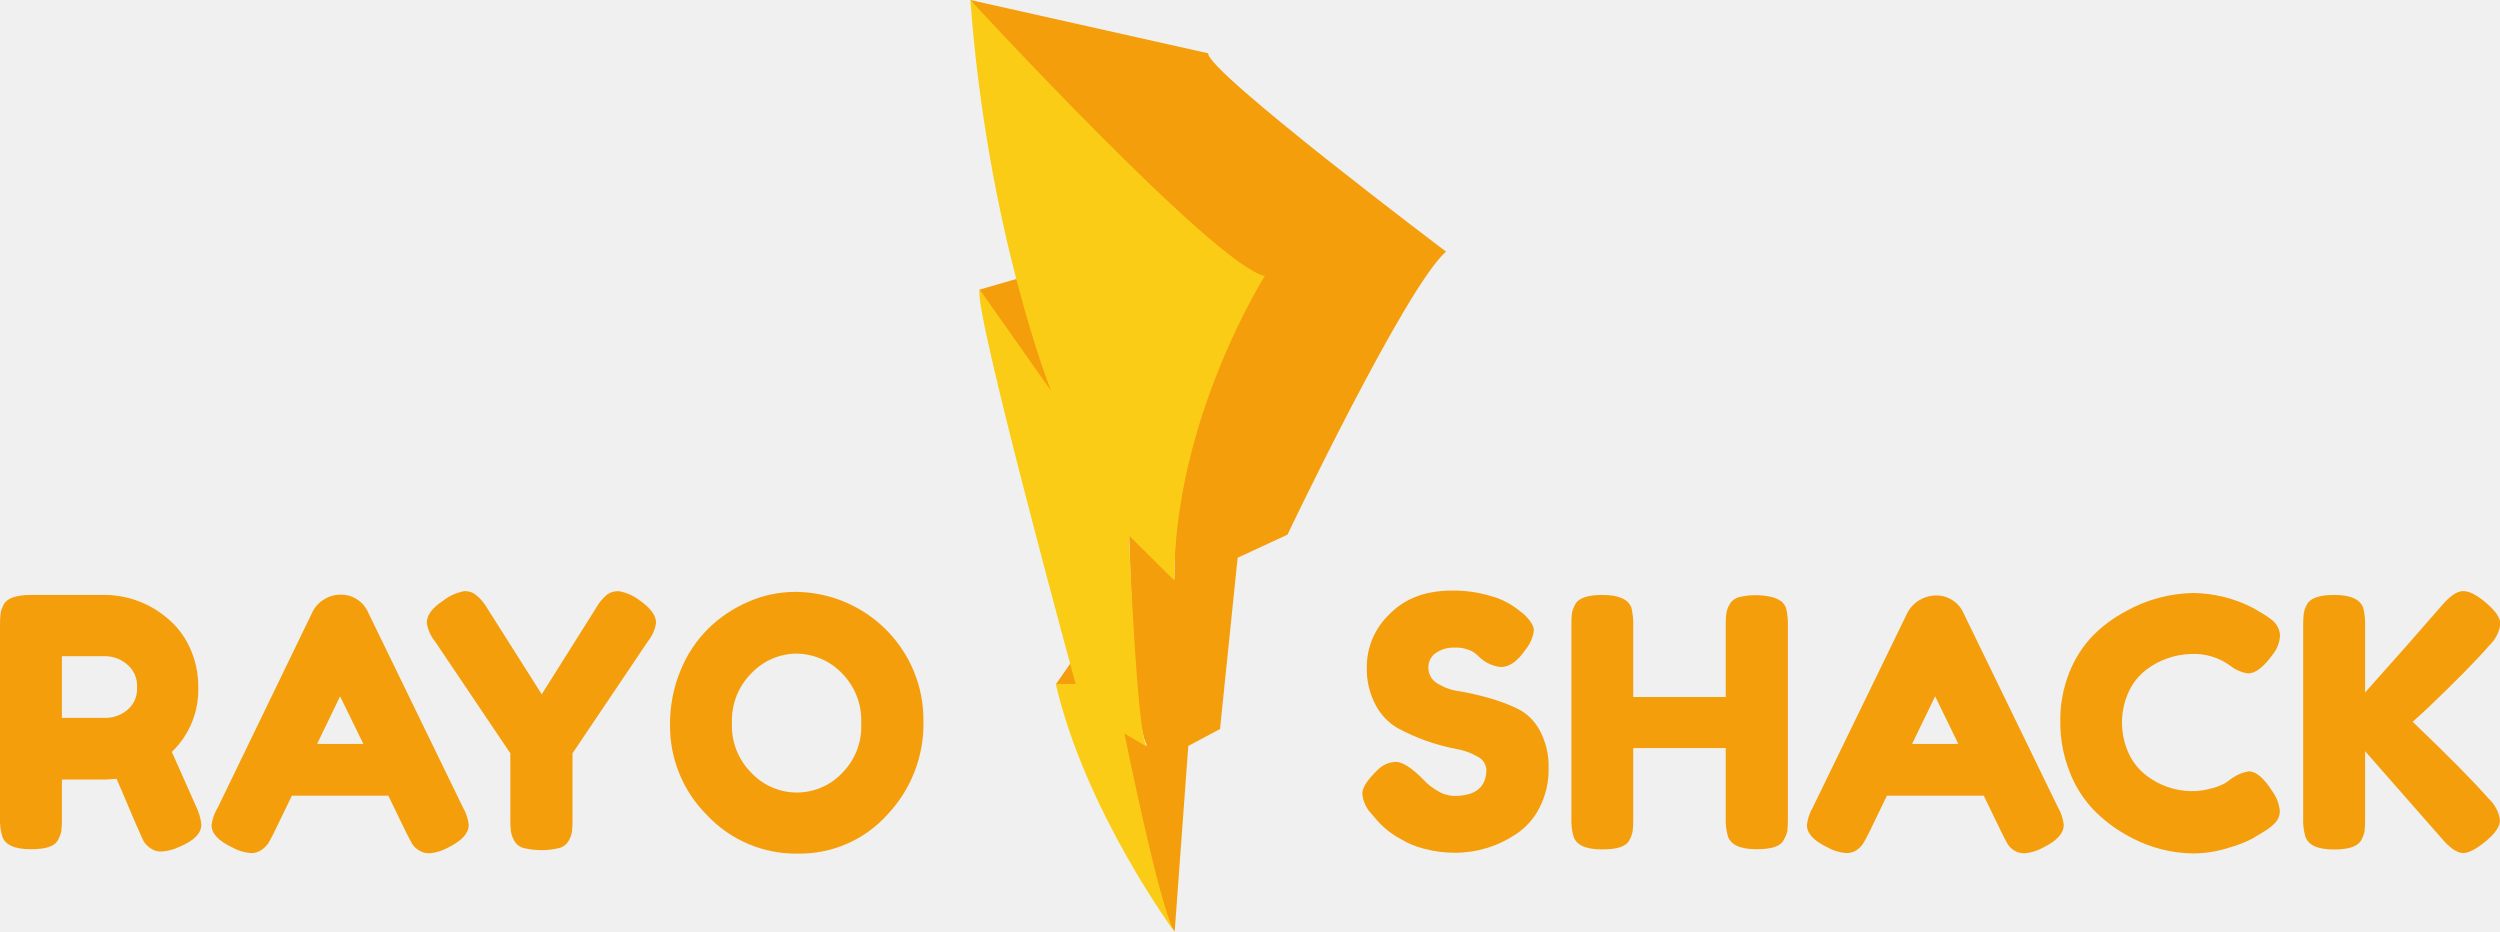
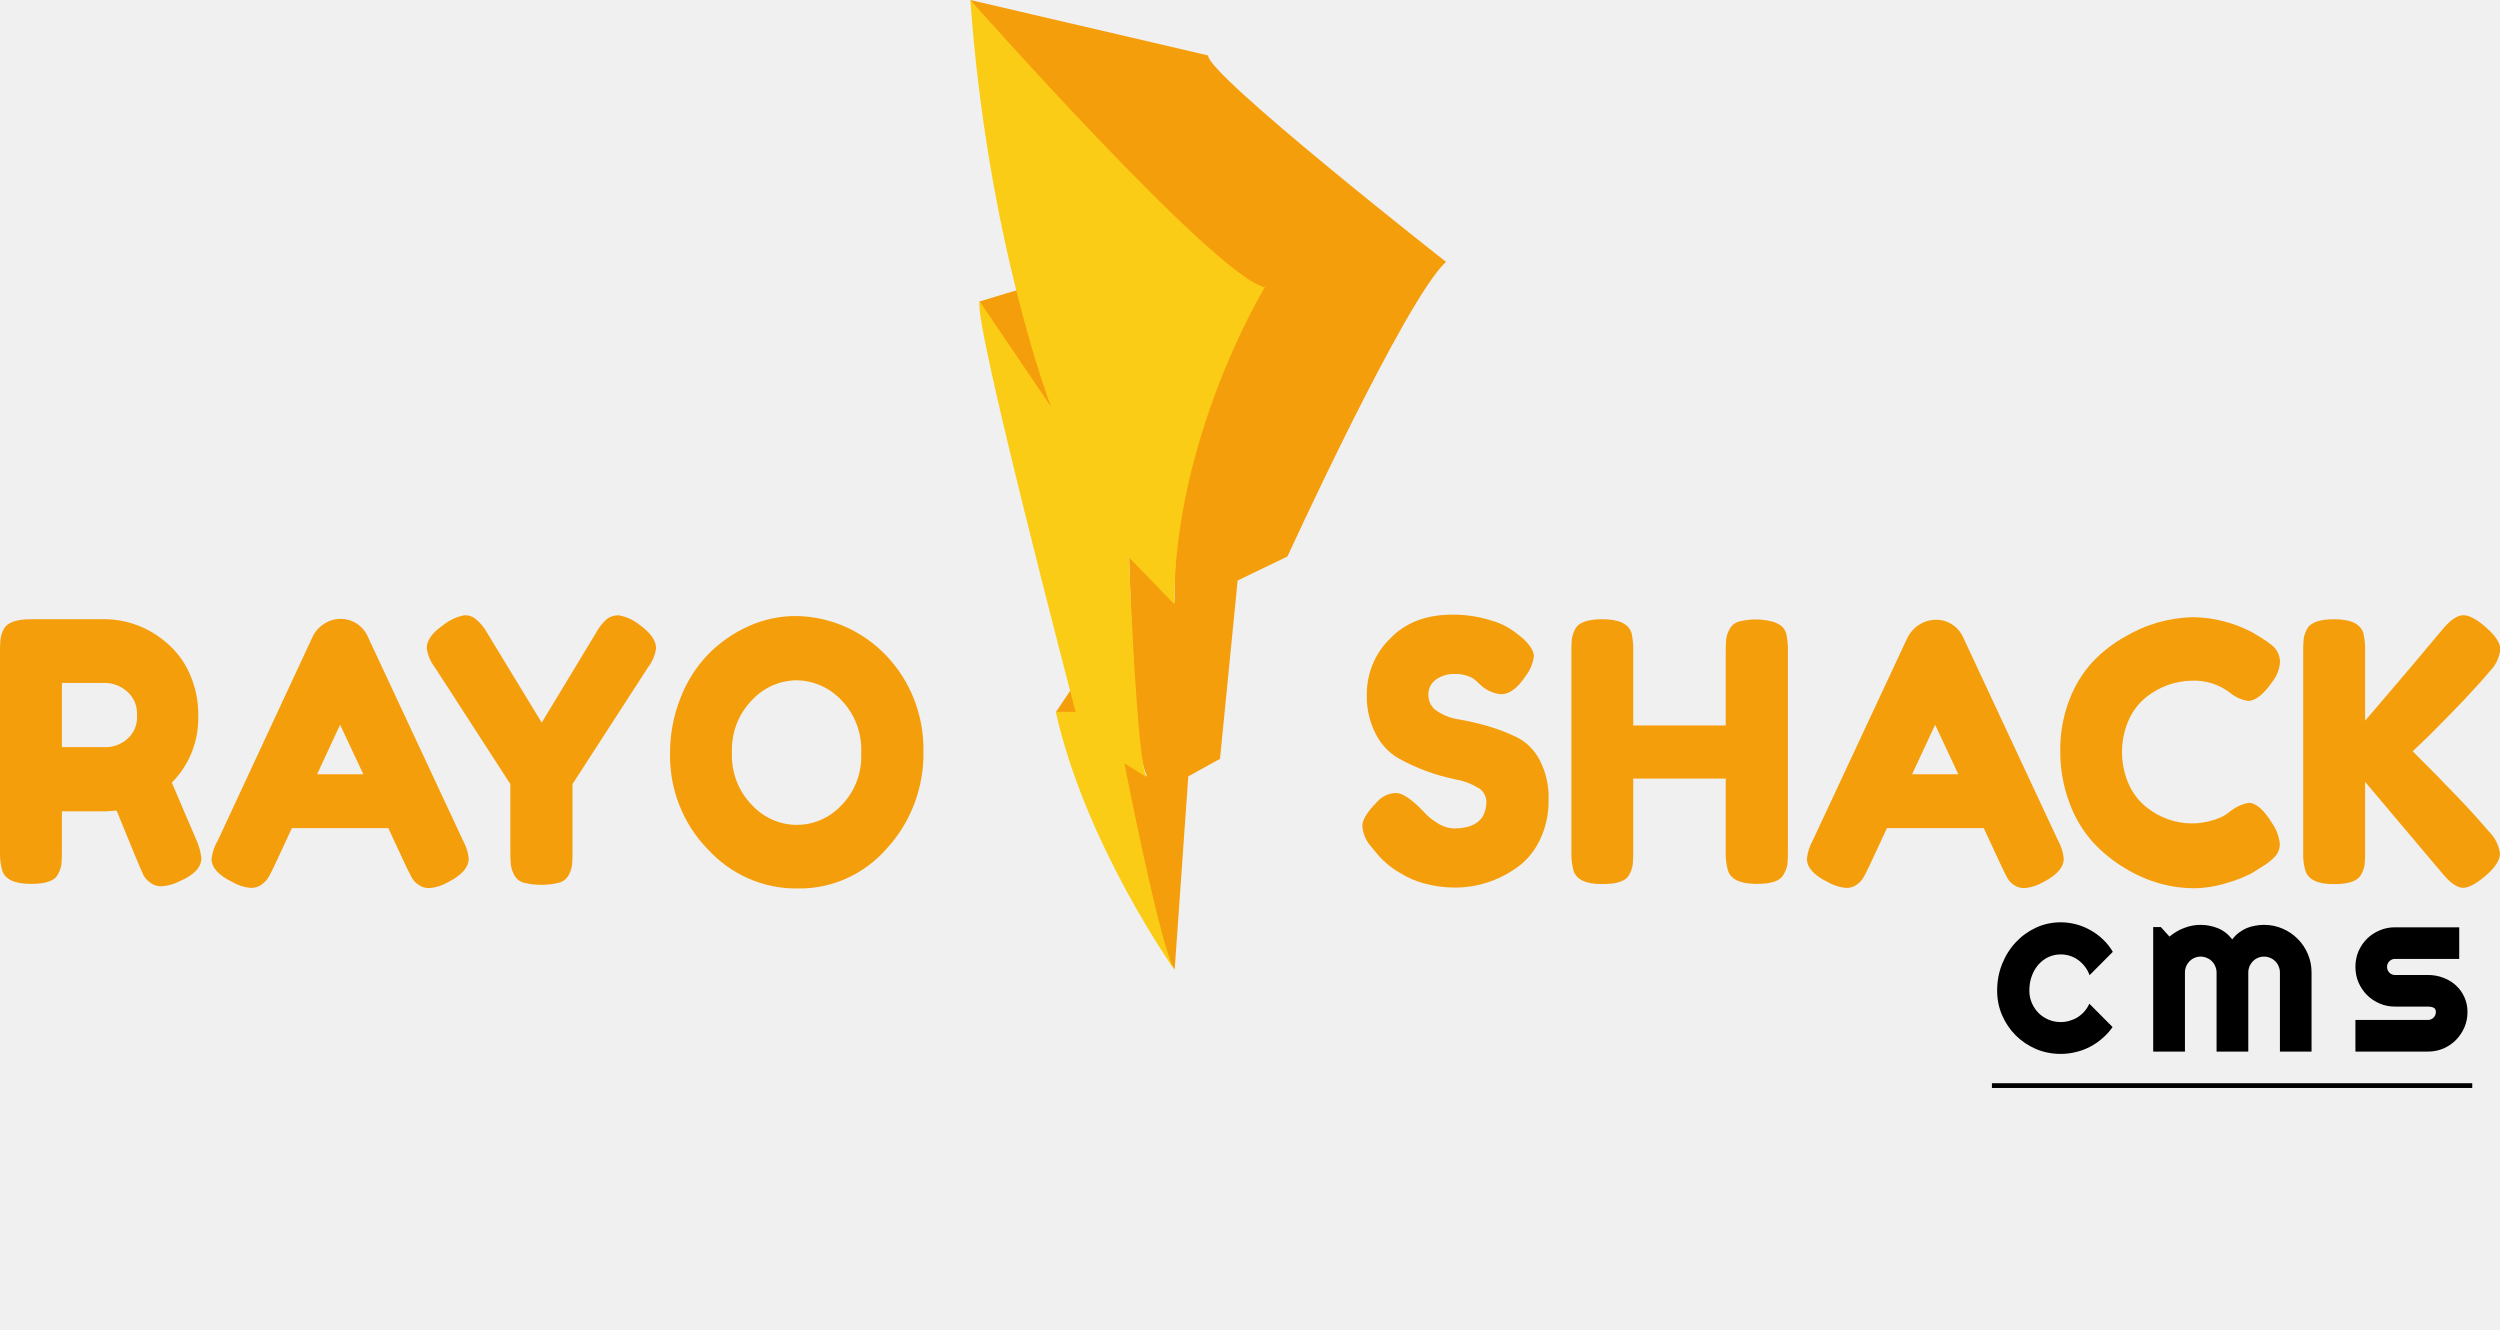
- <svg xmlns="http://www.w3.org/2000/svg" width="153" height="57" viewBox="0 0 153 57" fill="none">
-   <g clip-path="url(#clip0_1341_34)">
-     <path d="M73.941 3.261L59.386 0C59.386 0 70.476 15.951 75.744 18.147C75.744 18.147 73.783 20.617 72.651 26.5L64.1 16.521L59.948 17.726L64.395 31.672L72.142 30.094C71.962 31.87 71.874 33.654 71.879 35.439L69.105 32.729C69.105 32.729 69.251 38.716 69.643 42.583L65.782 40.206L64.63 41.861L68.414 45.559L68.818 45.338C68.77 47.081 68.859 52.904 71.891 57.004L72.724 45.651L74.665 44.615L75.744 34.134L78.793 32.721C78.793 32.721 86.002 17.597 88.496 15.396C88.496 15.4 73.803 4.321 73.941 3.261ZM69.247 45.081L69.914 44.712C69.962 45.036 70.058 45.352 70.201 45.647L69.247 45.081Z" fill="#F59E0B" />
-     <path d="M59.386 0C59.386 0 74.394 16.292 77.41 16.89C77.41 16.89 71.863 25.613 71.863 35.524L69.089 32.769C69.089 32.769 69.599 45.41 70.201 45.712L68.814 44.884C68.814 44.884 70.961 55.506 71.863 57C71.863 57 66.421 49.631 64.614 41.856H65.826C65.826 41.856 59.503 18.706 59.956 17.722L64.322 23.914C64.322 23.914 60.441 14.204 59.386 0Z" fill="#FACC15" />
-     <path d="M12 49.354C12.171 49.701 12.28 50.075 12.324 50.458C12.324 50.996 11.879 51.45 10.998 51.816C10.653 51.986 10.278 52.088 9.894 52.113C9.65 52.125 9.409 52.054 9.21 51.912C9.051 51.805 8.914 51.669 8.806 51.511C8.663 51.243 8.107 49.96 7.136 47.663L6.473 47.708H3.789V50.117C3.792 50.361 3.781 50.605 3.756 50.848C3.719 51.043 3.649 51.23 3.55 51.402C3.352 51.804 2.794 51.972 1.884 51.972C0.887 51.972 0.302 51.705 0.13 51.169C0.03 50.812 -0.014 50.443 0 50.073V38.282C-0.003 38.038 0.008 37.794 0.033 37.552C0.065 37.352 0.134 37.161 0.235 36.985C0.437 36.604 0.991 36.411 1.904 36.411H6.526C7.859 36.445 9.141 36.924 10.165 37.773C10.767 38.252 11.251 38.862 11.58 39.556C11.955 40.339 12.144 41.198 12.134 42.065C12.156 42.8 12.024 43.53 11.745 44.211C11.467 44.891 11.048 45.507 10.516 46.017C10.851 46.767 11.345 47.879 12 49.354ZM3.789 43.933H6.526C6.98 43.919 7.417 43.755 7.767 43.467C7.976 43.3 8.142 43.086 8.25 42.842C8.357 42.598 8.404 42.331 8.386 42.065C8.403 41.798 8.356 41.53 8.249 41.284C8.141 41.038 7.976 40.821 7.767 40.652C7.404 40.345 6.946 40.171 6.469 40.158H3.789V43.933Z" fill="#F59E0B" />
-     <path d="M22.549 37.519L28.322 49.394C28.518 49.726 28.642 50.096 28.686 50.478C28.686 50.988 28.282 51.446 27.445 51.86C27.094 52.061 26.704 52.184 26.301 52.221C26.058 52.232 25.818 52.164 25.617 52.028C25.453 51.927 25.315 51.79 25.213 51.627C25.132 51.486 25.023 51.273 24.878 50.992L23.766 48.695H17.863L16.751 50.992C16.605 51.273 16.496 51.478 16.419 51.607C16.311 51.764 16.174 51.901 16.015 52.008C15.817 52.15 15.576 52.221 15.332 52.209C14.928 52.172 14.538 52.049 14.188 51.848C13.357 51.454 12.944 51.002 12.946 50.49C12.999 50.101 13.134 49.727 13.342 49.394L19.104 37.495C19.256 37.162 19.506 36.883 19.82 36.692C20.122 36.496 20.474 36.392 20.834 36.391C21.202 36.385 21.562 36.489 21.868 36.691C22.174 36.892 22.411 37.181 22.549 37.519ZM20.814 42.615L19.407 45.527H22.237L20.814 42.615Z" fill="#F59E0B" />
-     <path d="M39.105 36.713C39.801 37.19 40.152 37.66 40.152 38.114C40.093 38.526 39.923 38.915 39.659 39.239L35.038 46.102V50.161C35.043 50.406 35.032 50.65 35.005 50.892C34.973 51.09 34.905 51.281 34.803 51.455C34.742 51.564 34.659 51.659 34.56 51.736C34.461 51.813 34.347 51.868 34.225 51.9C33.509 52.072 32.762 52.072 32.046 51.9C31.924 51.868 31.809 51.811 31.71 51.733C31.61 51.655 31.528 51.557 31.468 51.447C31.368 51.268 31.3 51.074 31.266 50.872C31.238 50.621 31.228 50.369 31.233 50.117V46.102L26.612 39.239C26.348 38.915 26.178 38.526 26.119 38.114C26.119 37.66 26.434 37.223 27.061 36.805C27.451 36.489 27.913 36.274 28.407 36.178C28.634 36.166 28.86 36.226 29.05 36.351C29.365 36.585 29.626 36.882 29.818 37.223L33.154 42.491L36.469 37.223C36.644 36.903 36.877 36.618 37.156 36.383C37.362 36.246 37.604 36.175 37.852 36.178C38.307 36.252 38.737 36.436 39.105 36.713Z" fill="#F59E0B" />
-     <path d="M48.688 36.222C49.725 36.23 50.751 36.44 51.707 36.842C52.663 37.245 53.529 37.83 54.256 38.565C54.983 39.301 55.557 40.172 55.945 41.128C56.332 42.084 56.526 43.107 56.515 44.137C56.561 46.265 55.763 48.325 54.291 49.872C53.603 50.634 52.758 51.24 51.814 51.648C50.869 52.057 49.847 52.259 48.817 52.241C47.782 52.257 46.755 52.057 45.802 51.654C44.85 51.252 43.992 50.655 43.286 49.904C42.551 49.175 41.97 48.306 41.578 47.35C41.187 46.394 40.992 45.37 41.006 44.338C40.997 43.205 41.216 42.081 41.648 41.033C42.038 40.066 42.621 39.187 43.363 38.451C44.074 37.761 44.907 37.206 45.821 36.816C46.725 36.424 47.701 36.222 48.688 36.222ZM44.794 44.254C44.77 44.821 44.865 45.387 45.074 45.915C45.283 46.443 45.601 46.922 46.007 47.322C46.359 47.692 46.783 47.987 47.254 48.19C47.724 48.393 48.23 48.499 48.743 48.502C49.256 48.505 49.764 48.405 50.237 48.208C50.709 48.01 51.137 47.72 51.493 47.354C51.903 46.955 52.223 46.474 52.432 45.943C52.641 45.412 52.734 44.843 52.706 44.274C52.733 43.701 52.64 43.129 52.431 42.594C52.222 42.06 51.903 41.574 51.493 41.17C51.136 40.804 50.708 40.513 50.236 40.312C49.764 40.112 49.257 40.006 48.744 40.001C48.231 40.006 47.725 40.112 47.255 40.315C46.785 40.518 46.36 40.813 46.007 41.182C45.603 41.58 45.287 42.056 45.079 42.581C44.87 43.107 44.773 43.669 44.794 44.234V44.254Z" fill="#F59E0B" />
-     <path d="M83.927 49.796C83.608 49.462 83.413 49.03 83.374 48.571C83.374 48.21 83.677 47.732 84.291 47.137C84.437 46.982 84.613 46.857 84.808 46.769C85.003 46.682 85.213 46.633 85.427 46.627C85.832 46.627 86.382 46.985 87.093 47.692C87.338 47.968 87.628 48.201 87.95 48.382C88.256 48.582 88.611 48.696 88.977 48.712C90.303 48.712 90.966 48.176 90.966 47.105C90.956 46.935 90.9 46.771 90.804 46.63C90.708 46.489 90.576 46.376 90.421 46.302C90.001 46.062 89.54 45.901 89.062 45.824C87.835 45.585 86.652 45.162 85.553 44.571C84.974 44.237 84.503 43.747 84.194 43.158C83.813 42.443 83.625 41.642 83.648 40.833C83.645 40.223 83.769 39.619 84.01 39.058C84.251 38.497 84.606 37.991 85.051 37.572C85.987 36.619 87.259 36.142 88.868 36.142C89.662 36.133 90.453 36.244 91.213 36.471C91.738 36.605 92.234 36.833 92.677 37.142L93.21 37.544C93.655 37.945 93.874 38.303 93.874 38.584C93.816 39.014 93.64 39.42 93.364 39.756C92.875 40.467 92.378 40.821 91.864 40.821C91.461 40.784 91.076 40.637 90.752 40.395C90.664 40.331 90.582 40.26 90.506 40.182C90.401 40.083 90.29 39.99 90.174 39.905C89.825 39.711 89.429 39.617 89.03 39.632C88.619 39.615 88.213 39.731 87.874 39.961C87.726 40.062 87.607 40.199 87.527 40.358C87.447 40.518 87.409 40.695 87.417 40.873C87.416 41.064 87.467 41.253 87.562 41.419C87.658 41.585 87.796 41.724 87.963 41.821C88.374 42.079 88.838 42.245 89.321 42.306C89.92 42.407 90.512 42.541 91.096 42.708C91.706 42.877 92.3 43.099 92.871 43.371C93.452 43.661 93.927 44.124 94.229 44.696C94.614 45.411 94.802 46.214 94.775 47.025C94.79 47.861 94.598 48.688 94.217 49.434C93.885 50.095 93.383 50.656 92.762 51.061C91.669 51.794 90.381 52.187 89.062 52.189C88.419 52.191 87.779 52.109 87.158 51.944C86.645 51.816 86.154 51.612 85.702 51.338C85.092 51.009 84.554 50.561 84.121 50.021L83.927 49.796Z" fill="#F59E0B" />
-     <path d="M105.853 36.985C105.915 36.877 105.998 36.783 106.098 36.707C106.197 36.631 106.31 36.576 106.431 36.544C107.096 36.384 107.789 36.384 108.453 36.544C108.652 36.596 108.841 36.681 109.011 36.797C109.148 36.909 109.251 37.056 109.31 37.222C109.396 37.584 109.433 37.955 109.419 38.327V50.121C109.423 50.365 109.412 50.609 109.387 50.852C109.345 51.047 109.27 51.233 109.164 51.402C108.966 51.804 108.408 51.972 107.499 51.972C106.501 51.972 105.917 51.705 105.744 51.169C105.643 50.809 105.599 50.435 105.615 50.061V45.78H99.954V50.117C99.958 50.361 99.947 50.605 99.922 50.848C99.889 51.047 99.82 51.239 99.72 51.414C99.518 51.816 98.964 51.984 98.05 51.984C97.051 51.984 96.469 51.723 96.295 51.181C96.196 50.82 96.154 50.447 96.17 50.073V38.282C96.166 38.038 96.175 37.794 96.198 37.552C96.234 37.353 96.304 37.161 96.404 36.985C96.603 36.604 97.16 36.411 98.07 36.411C99.069 36.411 99.663 36.676 99.849 37.214C99.931 37.577 99.967 37.948 99.954 38.319V42.656H105.615V38.282C105.611 38.038 105.622 37.794 105.647 37.552C105.681 37.352 105.751 37.16 105.853 36.985Z" fill="#F59E0B" />
-     <path d="M120.166 37.519L125.939 49.394C126.135 49.726 126.259 50.096 126.303 50.478C126.303 50.988 125.899 51.446 125.062 51.86C124.711 52.061 124.321 52.184 123.918 52.221C123.675 52.231 123.436 52.163 123.234 52.028C123.077 51.925 122.946 51.788 122.85 51.627C122.769 51.486 122.66 51.273 122.519 50.992L121.407 48.695H115.48L114.368 50.992C114.226 51.273 114.113 51.478 114.036 51.607C113.936 51.764 113.805 51.9 113.652 52.008C113.454 52.15 113.213 52.22 112.969 52.209C112.565 52.172 112.173 52.049 111.821 51.848C110.996 51.454 110.583 51.002 110.583 50.49C110.626 50.107 110.75 49.738 110.947 49.406L116.721 37.527C116.883 37.206 117.13 36.936 117.436 36.745C117.742 36.553 118.094 36.449 118.455 36.443C118.816 36.433 119.171 36.53 119.476 36.722C119.781 36.913 120.021 37.191 120.166 37.519ZM118.431 42.615L117.02 45.527H119.85L118.431 42.615Z" fill="#F59E0B" />
-     <path d="M136.209 47.908L136.593 47.631C136.9 47.415 137.25 47.27 137.62 47.205C138.065 47.205 138.543 47.607 139.055 48.41C139.316 48.764 139.478 49.179 139.524 49.615C139.528 49.751 139.505 49.887 139.456 50.015C139.407 50.142 139.332 50.259 139.237 50.358C139.037 50.563 138.81 50.741 138.562 50.888L137.822 51.334C137.362 51.568 136.878 51.754 136.379 51.888C135.698 52.107 134.988 52.222 134.272 52.229C133.579 52.228 132.889 52.137 132.219 51.96C131.469 51.759 130.749 51.459 130.08 51.069C129.351 50.655 128.685 50.139 128.103 49.539C127.474 48.869 126.983 48.083 126.659 47.225C126.273 46.247 126.079 45.204 126.089 44.153C126.075 43.124 126.264 42.102 126.647 41.146C126.972 40.318 127.455 39.561 128.07 38.917C128.651 38.328 129.317 37.83 130.047 37.439C131.331 36.705 132.783 36.31 134.264 36.291C135.521 36.314 136.755 36.625 137.871 37.198L138.384 37.495C138.639 37.652 138.841 37.78 138.983 37.897C139.148 38.01 139.284 38.16 139.381 38.335C139.477 38.51 139.53 38.705 139.537 38.905C139.513 39.33 139.355 39.736 139.084 40.065C138.53 40.832 138.028 41.214 137.588 41.214C137.189 41.158 136.812 40.997 136.496 40.748C135.807 40.238 134.961 39.982 134.103 40.025C133.11 40.047 132.15 40.381 131.361 40.981C130.906 41.33 130.54 41.781 130.294 42.298C130.012 42.901 129.865 43.557 129.865 44.222C129.865 44.886 130.012 45.543 130.294 46.145C130.544 46.672 130.919 47.131 131.386 47.483C132.167 48.076 133.119 48.404 134.103 48.418C134.525 48.421 134.946 48.364 135.352 48.249C135.652 48.175 135.94 48.06 136.209 47.908Z" fill="#F59E0B" />
-     <path d="M147.655 44.174C149.833 46.254 151.38 47.819 152.296 48.868C152.679 49.217 152.928 49.687 153 50.197C153 50.559 152.717 51.001 152.147 51.47C151.577 51.94 151.108 52.205 150.744 52.205C150.38 52.205 149.935 51.904 149.43 51.31L144.744 45.973V50.117C144.748 50.365 144.737 50.613 144.712 50.86C144.675 51.054 144.607 51.242 144.509 51.414C144.307 51.796 143.753 51.989 142.84 51.989C141.84 51.989 141.255 51.721 141.085 51.185C140.983 50.833 140.939 50.467 140.955 50.101V38.283C140.952 38.039 140.963 37.794 140.988 37.552C141.021 37.352 141.089 37.161 141.19 36.986C141.392 36.604 141.946 36.411 142.86 36.411C143.858 36.411 144.449 36.676 144.635 37.214C144.721 37.576 144.757 37.947 144.744 38.319V42.379C146.682 40.21 148.251 38.432 149.45 37.046C149.947 36.464 150.384 36.174 150.752 36.174C151.12 36.174 151.597 36.419 152.167 36.909C152.737 37.399 153.02 37.821 153.02 38.182C152.961 38.671 152.734 39.125 152.377 39.467C151.553 40.415 150.27 41.719 148.528 43.379L147.655 44.174Z" fill="#F59E0B" />
+ <svg xmlns="http://www.w3.org/2000/svg" width="126" height="67" viewBox="0 0 126 67" fill="none">
+   <g clip-path="url(#clip0_142_636)">
+     <path d="M60.893 2.795L48.906 0C48.906 0 58.039 13.672 62.377 15.555C62.377 15.555 60.763 17.672 59.83 22.714L52.788 14.161L49.369 15.194L53.031 27.148L59.411 25.795C59.263 27.317 59.191 28.846 59.194 30.377L56.91 28.053C56.91 28.053 57.03 33.185 57.353 36.5L54.173 34.462L53.224 35.88L56.341 39.051L56.674 38.861C56.634 40.355 56.707 45.346 59.204 48.861L59.89 39.13L61.489 38.242L62.377 29.258L64.888 28.046C64.888 28.046 70.825 15.083 72.879 13.197C72.879 13.2 60.779 3.704 60.893 2.795ZM57.027 38.641L57.576 38.324C57.615 38.602 57.695 38.873 57.813 39.126L57.027 38.641Z" fill="#F59E0B" />
+     <path d="M48.906 0C48.906 0 61.266 13.965 63.749 14.477C63.749 14.477 59.181 21.954 59.181 30.449L56.897 28.087C56.897 28.087 57.316 38.923 57.813 39.181L56.671 38.472C56.671 38.472 58.439 47.577 59.181 48.857C59.181 48.857 54.699 42.541 53.211 35.877H54.21C54.21 35.877 49.002 16.033 49.375 15.19L52.971 20.498C52.971 20.498 49.775 12.175 48.906 0Z" fill="#FACC15" />
+     <path d="M9.882 42.303C10.023 42.601 10.113 42.921 10.149 43.25C10.149 43.711 9.783 44.1 9.057 44.413C8.773 44.56 8.464 44.647 8.148 44.668C7.947 44.678 7.748 44.618 7.585 44.496C7.454 44.404 7.341 44.287 7.252 44.152C7.134 43.922 6.676 42.823 5.877 40.854L5.331 40.892H3.12V42.957C3.123 43.167 3.114 43.376 3.093 43.584C3.062 43.751 3.005 43.911 2.923 44.059C2.76 44.403 2.301 44.548 1.552 44.548C0.73 44.548 0.249 44.318 0.107 43.859C0.024 43.554 -0.012 43.237 6.97519e-05 42.92V32.814C-0.003 32.604 0.006 32.395 0.027 32.187C0.054 32.016 0.11 31.852 0.193 31.702C0.36 31.375 0.816 31.209 1.568 31.209H5.374C6.472 31.238 7.528 31.649 8.371 32.376C8.867 32.787 9.266 33.31 9.536 33.905C9.845 34.576 10.001 35.312 9.992 36.056C10.011 36.685 9.902 37.312 9.672 37.895C9.443 38.478 9.098 39.006 8.66 39.443C8.936 40.086 9.343 41.039 9.882 42.303ZM3.12 37.657H5.374C5.748 37.645 6.108 37.504 6.396 37.257C6.569 37.114 6.705 36.931 6.794 36.721C6.883 36.512 6.921 36.284 6.906 36.056C6.92 35.827 6.882 35.597 6.793 35.386C6.704 35.176 6.568 34.99 6.396 34.844C6.097 34.582 5.72 34.432 5.327 34.421H3.12V37.657Z" fill="#F59E0B" />
+     <path d="M18.57 32.159L23.324 42.338C23.485 42.623 23.587 42.939 23.624 43.267C23.624 43.704 23.291 44.097 22.602 44.451C22.313 44.623 21.991 44.729 21.659 44.761C21.459 44.77 21.262 44.712 21.097 44.596C20.961 44.509 20.847 44.391 20.764 44.252C20.697 44.131 20.607 43.949 20.487 43.708L19.572 41.739H14.71L13.795 43.708C13.675 43.949 13.585 44.124 13.522 44.234C13.433 44.37 13.32 44.486 13.189 44.578C13.025 44.7 12.827 44.761 12.626 44.751C12.294 44.719 11.973 44.613 11.684 44.441C11 44.103 10.659 43.716 10.662 43.277C10.705 42.944 10.816 42.624 10.988 42.338L15.733 32.139C15.858 31.854 16.063 31.614 16.322 31.45C16.571 31.283 16.861 31.193 17.158 31.192C17.46 31.187 17.757 31.277 18.009 31.449C18.261 31.622 18.456 31.869 18.57 32.159ZM17.141 36.527L15.982 39.023H18.313L17.141 36.527Z" fill="#F59E0B" />
+     <path d="M32.204 31.468C32.777 31.878 33.067 32.28 33.067 32.669C33.018 33.023 32.878 33.356 32.66 33.633L28.855 39.516V42.995C28.859 43.205 28.85 43.414 28.828 43.622C28.801 43.792 28.745 43.955 28.662 44.104C28.611 44.197 28.543 44.279 28.461 44.345C28.379 44.411 28.285 44.459 28.185 44.486C27.596 44.633 26.98 44.633 26.391 44.486C26.29 44.458 26.196 44.409 26.114 44.342C26.032 44.275 25.964 44.192 25.915 44.097C25.833 43.944 25.777 43.777 25.748 43.605C25.726 43.39 25.717 43.174 25.721 42.958V39.516L21.916 33.633C21.698 33.356 21.558 33.023 21.509 32.669C21.509 32.28 21.769 31.905 22.285 31.547C22.606 31.276 22.987 31.092 23.394 31.01C23.581 30.999 23.767 31.051 23.923 31.158C24.183 31.359 24.398 31.613 24.556 31.905L27.303 36.421L30.033 31.905C30.177 31.631 30.369 31.387 30.599 31.186C30.768 31.068 30.968 31.007 31.172 31.01C31.547 31.073 31.901 31.231 32.204 31.468Z" fill="#F59E0B" />
+     <path d="M40.096 31.048C40.95 31.054 41.795 31.235 42.582 31.579C43.369 31.924 44.083 32.426 44.681 33.056C45.28 33.686 45.753 34.433 46.072 35.252C46.391 36.072 46.551 36.949 46.542 37.832C46.58 39.656 45.922 41.421 44.711 42.747C44.144 43.4 43.448 43.92 42.67 44.27C41.892 44.621 41.05 44.794 40.202 44.778C39.35 44.791 38.504 44.62 37.719 44.275C36.935 43.93 36.229 43.419 35.647 42.775C35.042 42.15 34.563 41.405 34.241 40.586C33.918 39.767 33.758 38.889 33.769 38.004C33.762 37.033 33.942 36.07 34.299 35.171C34.619 34.342 35.099 33.589 35.71 32.958C36.296 32.366 36.983 31.891 37.735 31.557C38.479 31.221 39.283 31.047 40.096 31.048ZM36.889 37.932C36.869 38.418 36.948 38.903 37.12 39.356C37.292 39.809 37.554 40.219 37.888 40.562C38.178 40.879 38.527 41.132 38.915 41.306C39.302 41.48 39.719 41.571 40.142 41.573C40.564 41.576 40.982 41.49 41.371 41.321C41.761 41.152 42.113 40.903 42.406 40.589C42.744 40.247 43.007 39.835 43.179 39.38C43.351 38.925 43.428 38.437 43.405 37.949C43.428 37.458 43.35 36.968 43.178 36.509C43.006 36.051 42.743 35.635 42.406 35.288C42.112 34.975 41.76 34.725 41.371 34.553C40.983 34.382 40.565 34.291 40.142 34.287C39.72 34.291 39.303 34.382 38.916 34.556C38.529 34.73 38.179 34.982 37.888 35.299C37.556 35.64 37.295 36.048 37.123 36.498C36.952 36.949 36.872 37.431 36.889 37.915V37.932Z" fill="#F59E0B" />
+     <path d="M69.117 42.682C68.854 42.396 68.693 42.026 68.66 41.632C68.66 41.322 68.91 40.913 69.416 40.404C69.537 40.27 69.681 40.163 69.842 40.088C70.002 40.013 70.176 39.972 70.352 39.966C70.685 39.966 71.138 40.273 71.724 40.879C71.925 41.115 72.164 41.315 72.43 41.471C72.682 41.642 72.974 41.74 73.275 41.753C74.368 41.753 74.914 41.294 74.914 40.376C74.905 40.23 74.859 40.09 74.779 39.968C74.701 39.847 74.592 39.751 74.464 39.688C74.118 39.482 73.739 39.343 73.345 39.278C72.335 39.072 71.361 38.711 70.455 38.204C69.979 37.918 69.591 37.498 69.337 36.992C69.022 36.379 68.868 35.693 68.887 34.999C68.885 34.477 68.986 33.959 69.184 33.478C69.383 32.997 69.675 32.564 70.042 32.204C70.813 31.387 71.86 30.979 73.186 30.979C73.839 30.971 74.491 31.066 75.117 31.261C75.549 31.376 75.957 31.571 76.322 31.836L76.762 32.18C77.128 32.525 77.308 32.831 77.308 33.072C77.26 33.441 77.115 33.788 76.888 34.077C76.485 34.686 76.076 34.989 75.653 34.989C75.321 34.958 75.004 34.832 74.737 34.624C74.665 34.569 74.597 34.508 74.534 34.442C74.448 34.357 74.357 34.278 74.261 34.204C73.974 34.038 73.648 33.957 73.319 33.97C72.98 33.956 72.646 34.055 72.366 34.252C72.245 34.339 72.147 34.456 72.081 34.593C72.015 34.73 71.984 34.881 71.99 35.034C71.99 35.198 72.031 35.359 72.11 35.502C72.189 35.645 72.303 35.763 72.44 35.846C72.779 36.068 73.161 36.21 73.558 36.263C74.052 36.349 74.54 36.464 75.02 36.607C75.522 36.752 76.011 36.942 76.482 37.175C76.96 37.424 77.351 37.821 77.601 38.311C77.918 38.924 78.073 39.612 78.05 40.307C78.062 41.024 77.905 41.733 77.591 42.372C77.317 42.938 76.904 43.419 76.392 43.766C75.492 44.395 74.431 44.732 73.345 44.734C72.816 44.736 72.289 44.665 71.777 44.524C71.355 44.414 70.95 44.239 70.578 44.004C70.076 43.722 69.633 43.338 69.276 42.875L69.117 42.682Z" fill="#F59E0B" />
+     <path d="M87.173 31.702C87.224 31.609 87.293 31.528 87.375 31.463C87.456 31.398 87.549 31.351 87.649 31.323C88.197 31.186 88.767 31.186 89.314 31.323C89.478 31.368 89.634 31.441 89.774 31.54C89.887 31.636 89.971 31.762 90.02 31.905C90.091 32.215 90.121 32.533 90.11 32.852V42.961C90.113 43.17 90.104 43.379 90.083 43.587C90.049 43.754 89.987 43.914 89.9 44.059C89.737 44.403 89.277 44.548 88.529 44.548C87.707 44.548 87.226 44.318 87.083 43.859C87 43.55 86.964 43.23 86.977 42.909V39.24H82.315V42.958C82.318 43.167 82.309 43.376 82.289 43.584C82.262 43.755 82.205 43.919 82.122 44.069C81.956 44.413 81.5 44.558 80.747 44.558C79.925 44.558 79.445 44.334 79.302 43.87C79.22 43.56 79.186 43.24 79.199 42.92V32.814C79.195 32.605 79.203 32.395 79.222 32.187C79.252 32.017 79.309 31.853 79.392 31.702C79.555 31.375 80.014 31.209 80.764 31.209C81.586 31.209 82.076 31.437 82.229 31.898C82.296 32.208 82.326 32.526 82.315 32.844V36.562H86.977V32.814C86.974 32.604 86.983 32.395 87.003 32.187C87.031 32.016 87.089 31.852 87.173 31.702Z" fill="#F59E0B" />
+     <path d="M98.96 32.159L103.714 42.338C103.876 42.623 103.978 42.939 104.014 43.267C104.014 43.704 103.682 44.097 102.992 44.451C102.703 44.624 102.382 44.729 102.05 44.761C101.85 44.769 101.653 44.711 101.487 44.596C101.358 44.507 101.25 44.39 101.171 44.252C101.104 44.131 101.014 43.949 100.898 43.708L99.982 41.739H95.101L94.185 43.708C94.069 43.949 93.975 44.124 93.912 44.234C93.83 44.369 93.722 44.486 93.596 44.579C93.433 44.7 93.234 44.76 93.033 44.751C92.701 44.719 92.378 44.613 92.088 44.441C91.409 44.104 91.068 43.716 91.068 43.277C91.104 42.949 91.206 42.632 91.368 42.348L96.123 32.166C96.257 31.891 96.46 31.659 96.712 31.495C96.964 31.331 97.254 31.242 97.551 31.237C97.849 31.228 98.141 31.311 98.392 31.476C98.643 31.64 98.841 31.878 98.96 32.159ZM97.531 36.528L96.369 39.023H98.7L97.531 36.528Z" fill="#F59E0B" />
+     <path d="M112.172 41.064L112.488 40.827C112.741 40.642 113.029 40.517 113.334 40.462C113.701 40.462 114.094 40.806 114.516 41.494C114.731 41.797 114.864 42.154 114.902 42.527C114.905 42.644 114.887 42.761 114.846 42.87C114.806 42.979 114.744 43.079 114.666 43.164C114.501 43.34 114.314 43.492 114.11 43.618L113.501 44C113.122 44.201 112.723 44.361 112.312 44.475C111.751 44.663 111.167 44.761 110.577 44.768C110.006 44.767 109.438 44.689 108.886 44.537C108.269 44.365 107.676 44.108 107.125 43.773C106.524 43.418 105.976 42.977 105.497 42.462C104.979 41.888 104.574 41.214 104.307 40.479C103.99 39.64 103.83 38.746 103.838 37.846C103.826 36.964 103.982 36.088 104.298 35.268C104.565 34.559 104.963 33.91 105.469 33.357C105.948 32.853 106.496 32.426 107.098 32.091C108.155 31.462 109.351 31.123 110.57 31.106C111.606 31.127 112.622 31.393 113.541 31.884L113.963 32.139C114.173 32.273 114.34 32.383 114.457 32.483C114.593 32.58 114.705 32.709 114.784 32.859C114.863 33.009 114.907 33.176 114.913 33.347C114.893 33.711 114.763 34.059 114.54 34.342C114.084 34.999 113.67 35.326 113.308 35.326C112.979 35.278 112.669 35.14 112.409 34.927C111.841 34.489 111.144 34.27 110.438 34.307C109.62 34.326 108.829 34.612 108.18 35.127C107.805 35.426 107.504 35.813 107.301 36.255C107.069 36.772 106.948 37.335 106.948 37.904C106.948 38.474 107.069 39.037 107.301 39.553C107.507 40.004 107.816 40.398 108.2 40.699C108.843 41.208 109.627 41.489 110.438 41.501C110.785 41.503 111.132 41.455 111.466 41.357C111.713 41.293 111.951 41.195 112.172 41.064Z" fill="#F59E0B" />
+     <path d="M121.598 37.863C123.392 39.646 124.666 40.987 125.42 41.887C125.736 42.186 125.941 42.589 126 43.026C126 43.336 125.767 43.715 125.297 44.117C124.828 44.52 124.442 44.747 124.142 44.747C123.842 44.747 123.476 44.489 123.06 43.98L119.201 39.405V42.958C119.204 43.17 119.195 43.383 119.175 43.594C119.144 43.761 119.088 43.922 119.007 44.069C118.841 44.396 118.385 44.562 117.633 44.562C116.809 44.562 116.328 44.332 116.188 43.873C116.104 43.571 116.067 43.258 116.081 42.944V32.814C116.078 32.605 116.087 32.395 116.108 32.187C116.135 32.016 116.191 31.852 116.274 31.702C116.44 31.375 116.897 31.21 117.649 31.21C118.471 31.21 118.958 31.437 119.111 31.898C119.182 32.208 119.212 32.526 119.201 32.845V36.325C120.797 34.466 122.089 32.942 123.076 31.753C123.486 31.254 123.846 31.007 124.149 31.007C124.452 31.007 124.845 31.217 125.314 31.637C125.783 32.056 126.016 32.418 126.016 32.728C125.968 33.147 125.781 33.536 125.487 33.829C124.808 34.642 123.752 35.759 122.317 37.182L121.598 37.863Z" fill="#F59E0B" />
  </g>
+   <path d="M106.486 47.973L105.314 49.15C105.256 48.986 105.176 48.84 105.074 48.711C104.973 48.578 104.857 48.467 104.729 48.377C104.604 48.287 104.467 48.219 104.318 48.172C104.17 48.125 104.018 48.102 103.861 48.102C103.643 48.102 103.436 48.147 103.24 48.236C103.049 48.326 102.881 48.453 102.736 48.617C102.596 48.777 102.484 48.969 102.402 49.191C102.32 49.414 102.279 49.66 102.279 49.93C102.279 50.148 102.32 50.353 102.402 50.545C102.484 50.736 102.596 50.904 102.736 51.049C102.881 51.193 103.049 51.307 103.24 51.389C103.436 51.471 103.643 51.512 103.861 51.512C104.018 51.512 104.168 51.49 104.312 51.447C104.457 51.404 104.592 51.344 104.717 51.266C104.846 51.184 104.959 51.086 105.057 50.973C105.158 50.855 105.24 50.727 105.303 50.586L106.475 51.764C106.326 51.975 106.154 52.164 105.959 52.332C105.768 52.5 105.559 52.643 105.332 52.76C105.109 52.877 104.873 52.965 104.623 53.023C104.377 53.086 104.123 53.117 103.861 53.117C103.42 53.117 103.004 53.035 102.613 52.871C102.227 52.703 101.887 52.475 101.594 52.185C101.305 51.897 101.076 51.559 100.908 51.172C100.74 50.785 100.656 50.371 100.656 49.93C100.656 49.449 100.74 49 100.908 48.582C101.076 48.164 101.305 47.801 101.594 47.492C101.887 47.18 102.227 46.934 102.613 46.754C103.004 46.574 103.42 46.484 103.861 46.484C104.123 46.484 104.379 46.518 104.629 46.584C104.883 46.65 105.123 46.748 105.35 46.877C105.58 47.002 105.791 47.156 105.982 47.34C106.178 47.523 106.346 47.734 106.486 47.973ZM116.502 53H114.908V49.016C114.908 48.906 114.887 48.803 114.844 48.705C114.805 48.607 114.748 48.522 114.674 48.447C114.6 48.373 114.514 48.316 114.416 48.277C114.318 48.234 114.215 48.213 114.105 48.213C113.996 48.213 113.893 48.234 113.795 48.277C113.701 48.316 113.617 48.373 113.543 48.447C113.473 48.522 113.416 48.607 113.373 48.705C113.334 48.803 113.314 48.906 113.314 49.016V53H111.715V49.016C111.715 48.906 111.693 48.803 111.65 48.705C111.611 48.607 111.555 48.522 111.48 48.447C111.406 48.373 111.32 48.316 111.223 48.277C111.125 48.234 111.021 48.213 110.912 48.213C110.803 48.213 110.699 48.234 110.602 48.277C110.508 48.316 110.424 48.373 110.35 48.447C110.279 48.522 110.223 48.607 110.18 48.705C110.141 48.803 110.121 48.906 110.121 49.016V53H108.521V46.725H108.908L109.342 47.205C109.564 47.018 109.809 46.873 110.074 46.772C110.344 46.666 110.623 46.613 110.912 46.613C111.205 46.613 111.49 46.668 111.768 46.777C112.049 46.887 112.295 47.076 112.506 47.346C112.604 47.213 112.715 47.1 112.84 47.006C112.965 46.912 113.096 46.836 113.232 46.777C113.373 46.719 113.518 46.678 113.666 46.654C113.814 46.627 113.961 46.613 114.105 46.613C114.438 46.613 114.748 46.676 115.037 46.801C115.33 46.926 115.584 47.098 115.799 47.316C116.018 47.531 116.189 47.785 116.314 48.078C116.439 48.371 116.502 48.684 116.502 49.016V53ZM122.369 53H118.713V51.406H122.369C122.479 51.406 122.572 51.367 122.65 51.289C122.729 51.211 122.768 51.117 122.768 51.008C122.768 50.895 122.729 50.82 122.65 50.785C122.572 50.75 122.479 50.732 122.369 50.732H120.705C120.428 50.732 120.168 50.68 119.926 50.574C119.684 50.469 119.473 50.326 119.293 50.147C119.113 49.963 118.971 49.75 118.865 49.508C118.764 49.266 118.713 49.006 118.713 48.728C118.713 48.451 118.764 48.191 118.865 47.949C118.971 47.707 119.113 47.496 119.293 47.316C119.473 47.137 119.684 46.996 119.926 46.895C120.168 46.789 120.428 46.736 120.705 46.736H123.945V48.33H120.705C120.596 48.33 120.502 48.369 120.424 48.447C120.346 48.525 120.307 48.619 120.307 48.728C120.307 48.842 120.346 48.94 120.424 49.022C120.502 49.1 120.596 49.139 120.705 49.139H122.369C122.643 49.139 122.9 49.185 123.143 49.279C123.385 49.369 123.596 49.496 123.775 49.66C123.955 49.824 124.098 50.022 124.203 50.252C124.309 50.482 124.361 50.734 124.361 51.008C124.361 51.285 124.309 51.545 124.203 51.787C124.098 52.025 123.955 52.236 123.775 52.42C123.596 52.6 123.385 52.742 123.143 52.848C122.9 52.949 122.643 53 122.369 53Z" fill="black" />
+   <path d="M100.393 54.594H124.602V54.834H100.393V54.594Z" fill="black" />
  <defs>
-     <clipPath id="clip0_1341_34">
-       <rect width="153" height="57" fill="white" />
+     <clipPath id="clip0_142_636">
+       <rect width="126" height="48.857" fill="white" />
    </clipPath>
  </defs>
</svg>
